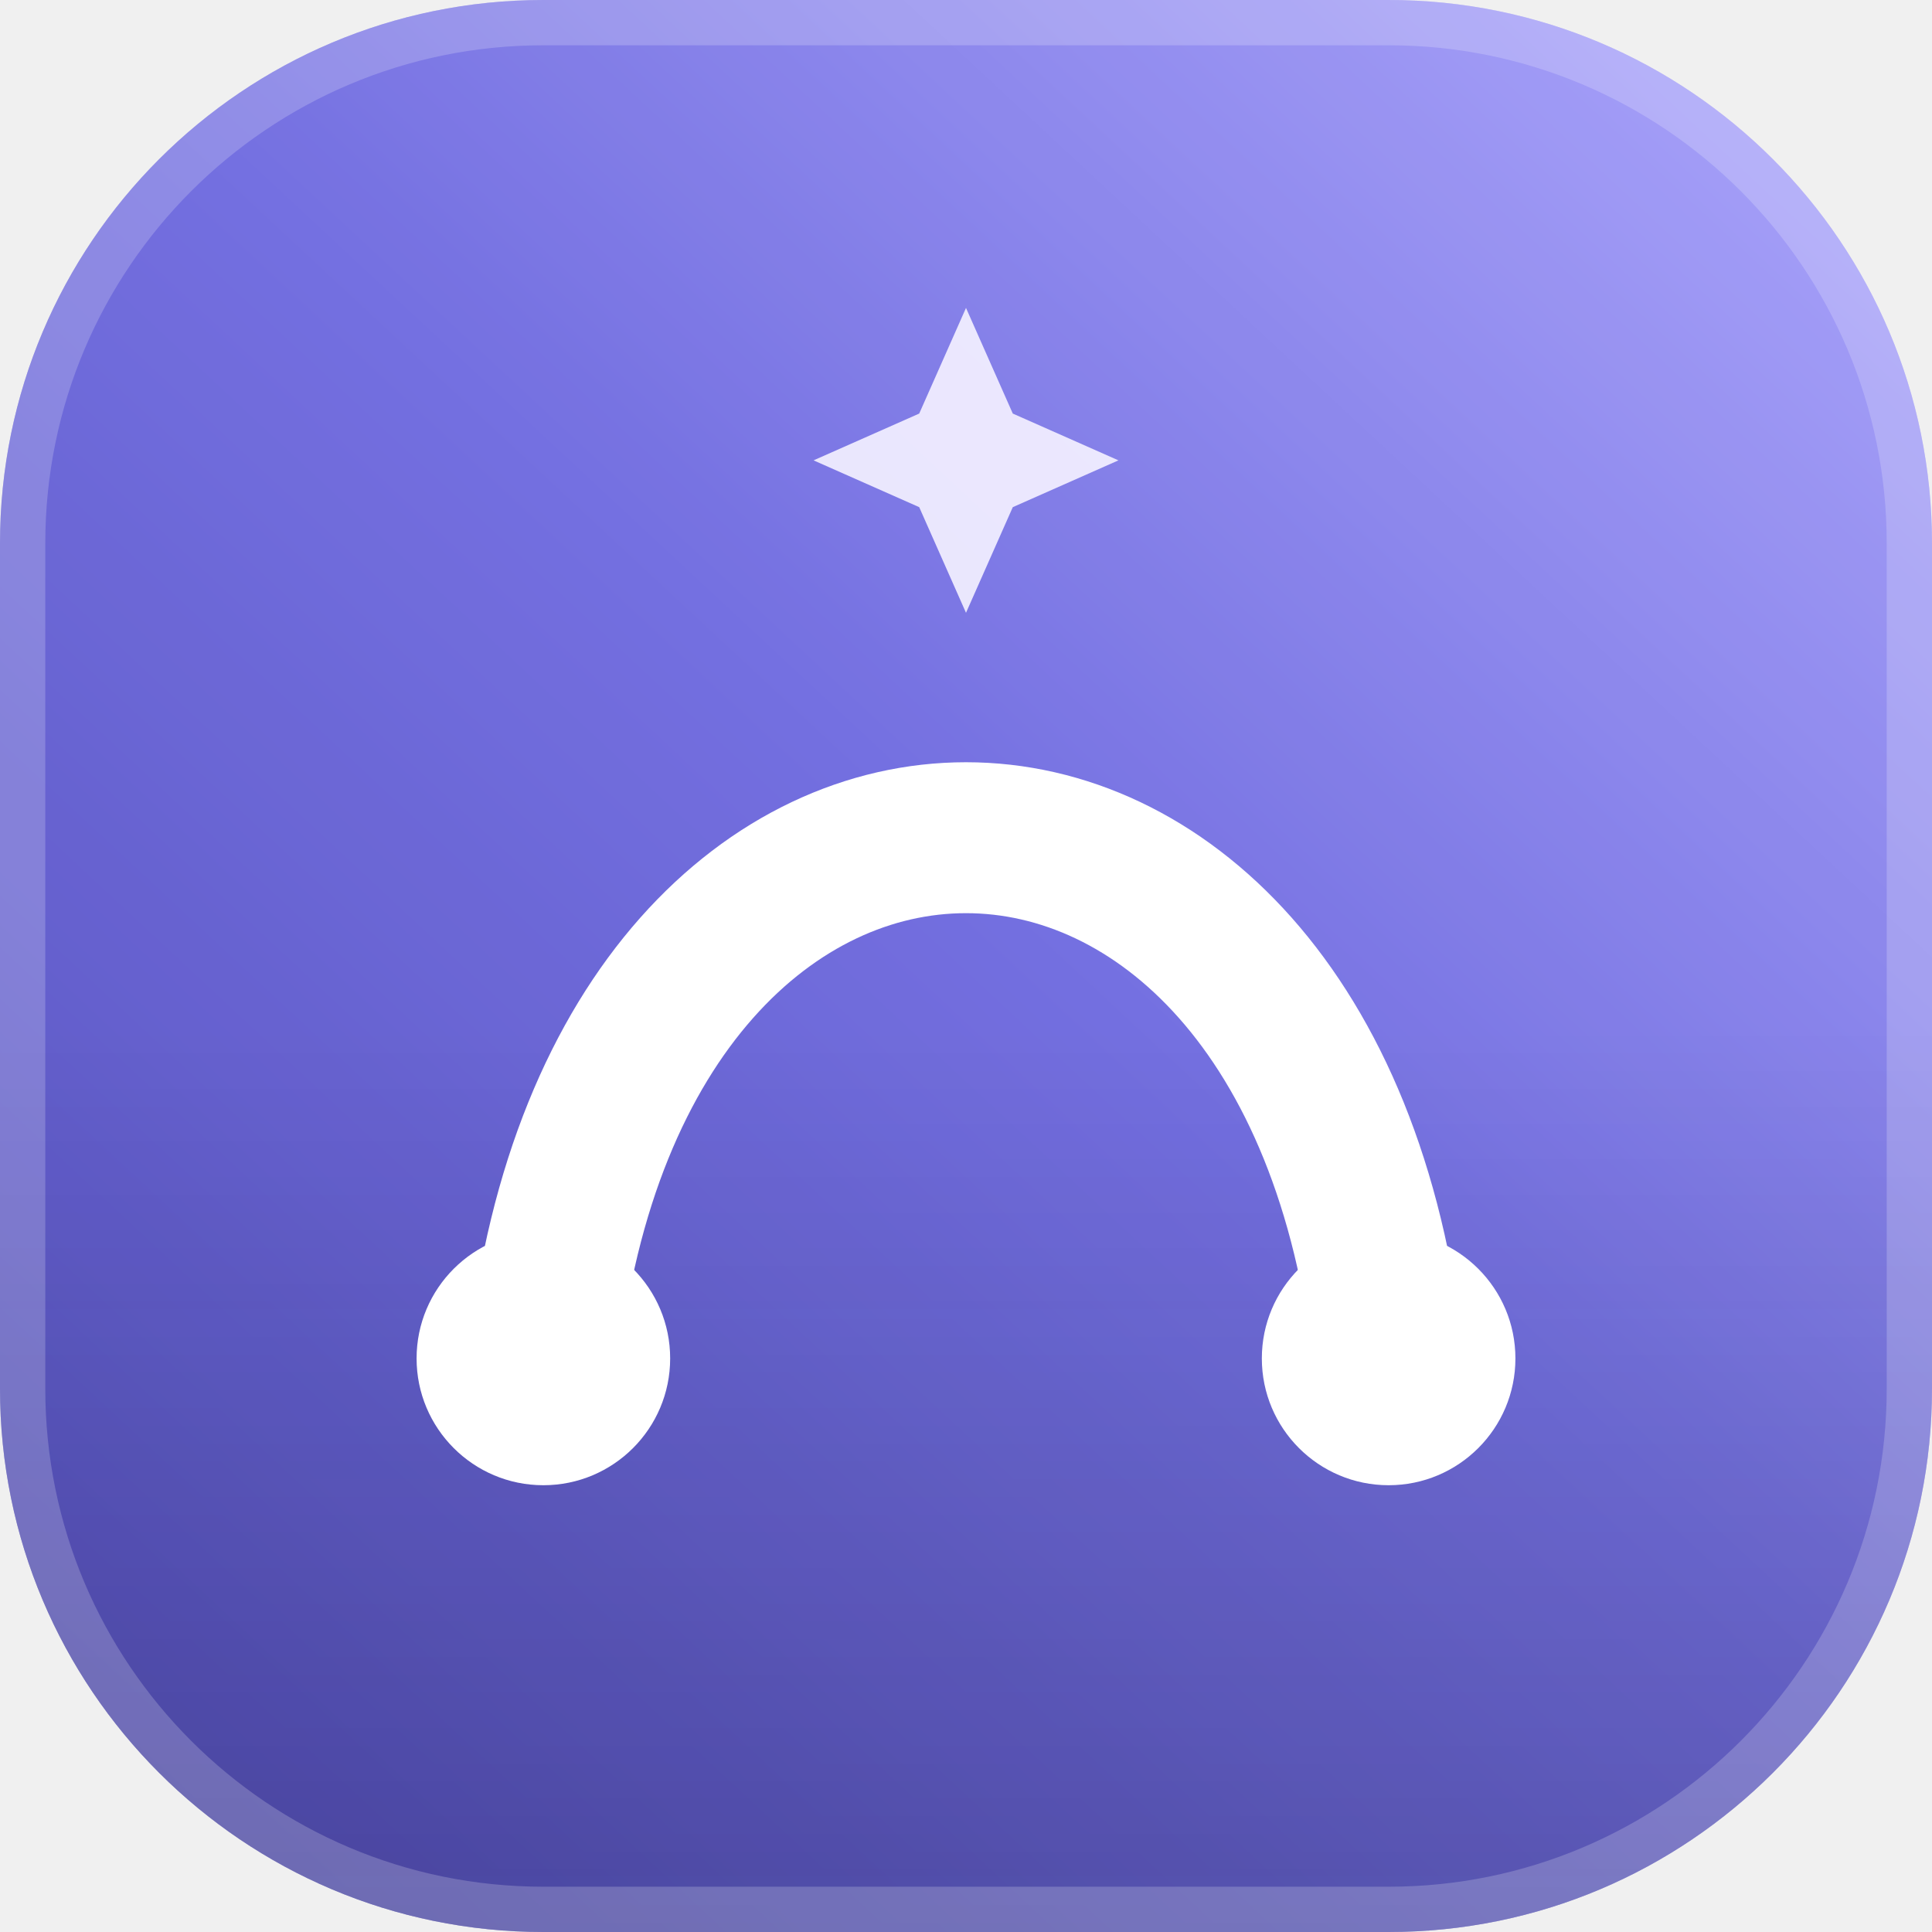
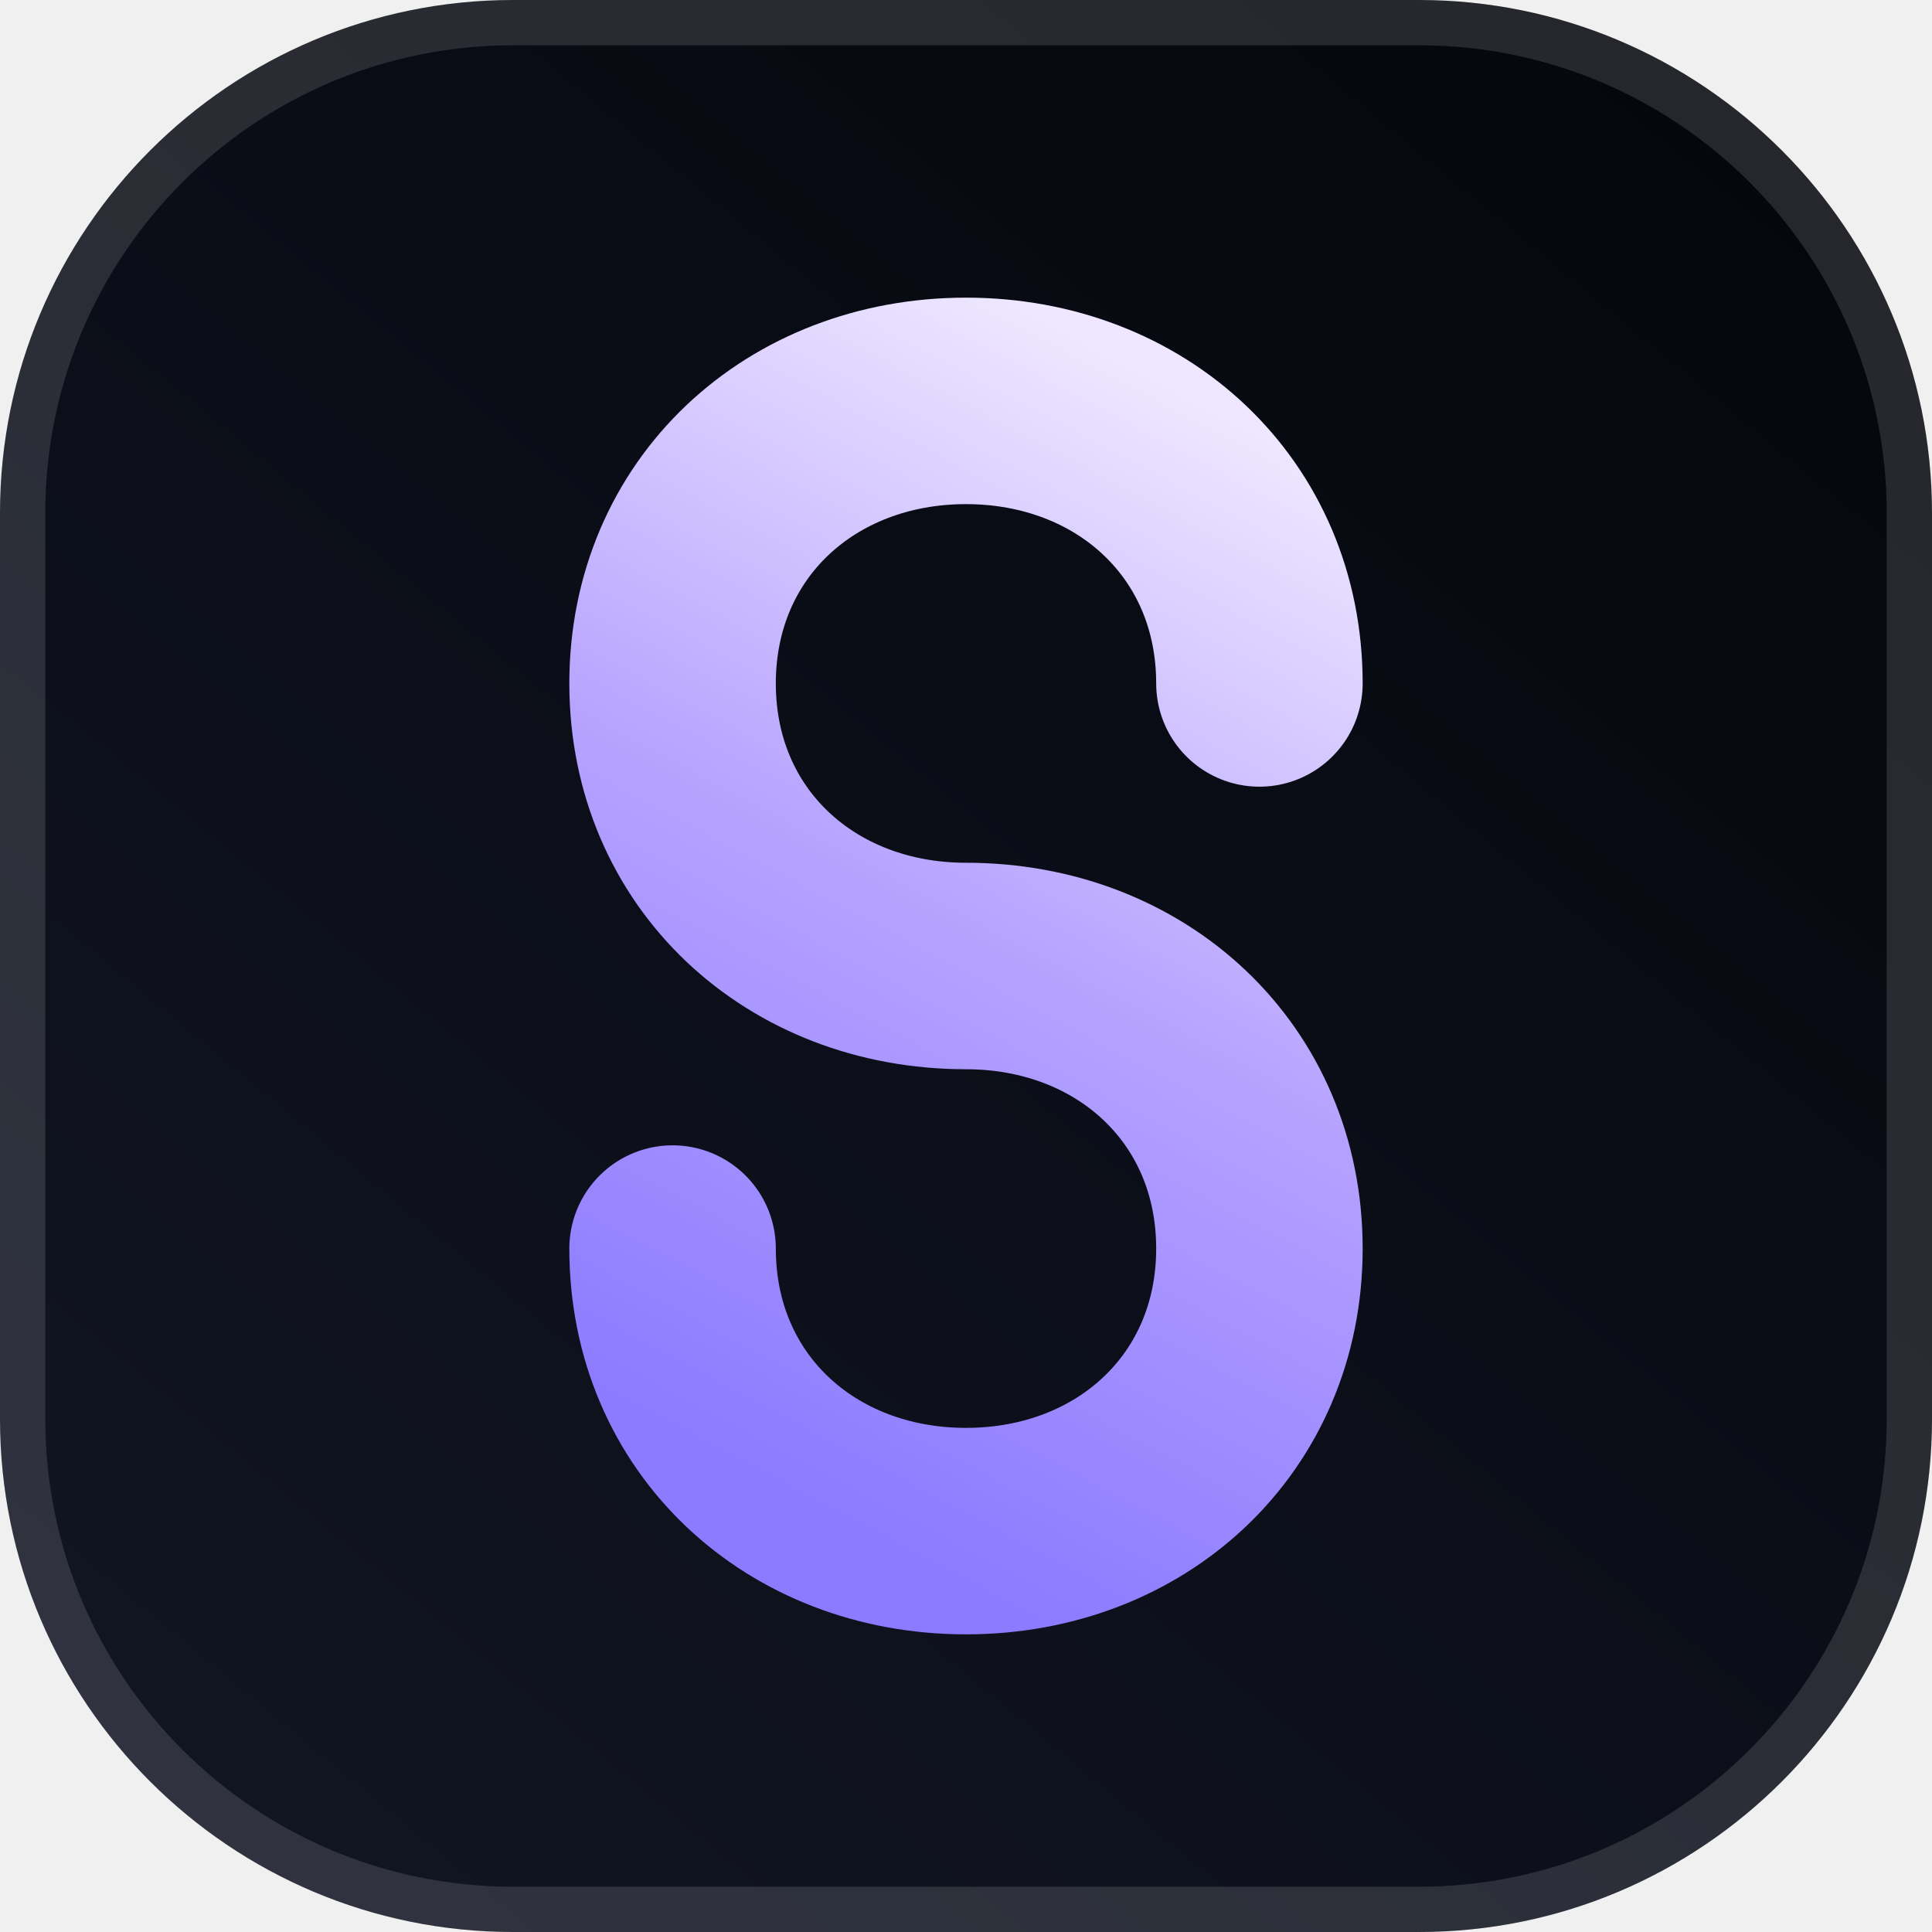
<svg xmlns="http://www.w3.org/2000/svg" viewBox="0 0 64 64" width="64" height="64">
  <defs>
-     <linearGradient id="is-bg" x1="6" y1="60" x2="60" y2="2" gradientUnits="userSpaceOnUse">
-       <stop stop-color="#3B35B4" />
-       <stop offset=".52" stop-color="#5B56DB" />
-       <stop offset="1" stop-color="#9891F8" />
+     <linearGradient id="is-tile" x1="8" y1="60" x2="56" y2="2" gradientUnits="userSpaceOnUse">
+       <stop stop-color="#111522" />
+       <stop offset="1" stop-color="#05070D" />
    </linearGradient>
-     <radialGradient id="is-aurora" cx="0" cy="0" r="1" gradientTransform="translate(52 8) rotate(135) scale(46)">
-       <stop stop-color="#DAD6FF" stop-opacity=".5" />
-       <stop offset="1" stop-color="#DAD6FF" stop-opacity="0" />
+     <radialGradient id="is-glow" cx="0" cy="0" r="1" gradientTransform="translate(49 9) rotate(130) scale(44)">
+       <stop stop-color="#7D64FF" stop-opacity=".34" />
+       <stop offset="1" stop-color="#7D64FF" stop-opacity="0" />
    </radialGradient>
-     <radialGradient id="is-specular" cx="0" cy="0" r="1" gradientTransform="translate(17 8) rotate(44) scale(40)">
-       <stop stop-color="#FFFFFF" stop-opacity=".28" />
-       <stop offset="1" stop-color="#FFFFFF" stop-opacity="0" />
-     </radialGradient>
-     <linearGradient id="is-shade" x1="32" y1="34" x2="32" y2="64" gradientUnits="userSpaceOnUse">
-       <stop stop-color="#050818" stop-opacity="0" />
-       <stop offset="1" stop-color="#050818" stop-opacity=".2" />
+     <linearGradient id="is-s" x1="20" y1="56" x2="45" y2="9" gradientUnits="userSpaceOnUse">
+       <stop stop-color="#8D7AFF" />
+       <stop offset=".5" stop-color="#B5A2FF" />
+       <stop offset="1" stop-color="#EEE7FF" />
    </linearGradient>
  </defs>
-   <rect width="64" height="64" rx="18" fill="url(#is-bg)" />
-   <rect width="64" height="64" rx="18" fill="url(#is-aurora)" />
-   <rect width="64" height="64" rx="18" fill="url(#is-specular)" />
-   <rect width="64" height="64" rx="18" fill="url(#is-shade)" />
-   <rect x=".75" y=".75" width="62.5" height="62.5" rx="17.25" fill="none" stroke="#FFFFFF" stroke-opacity=".2" stroke-width="1.5" />
-   <path d="M18 45C20.5 22 43.5 22 46 45" fill="none" stroke="#FFFFFF" stroke-width="5" stroke-linecap="round" />
-   <circle cx="18" cy="45" r="4.2" fill="#FFFFFF" />
-   <circle cx="46" cy="45" r="4.2" fill="#FFFFFF" />
-   <path d="M32 10.2l1.55 3.5 3.5 1.55-3.5 1.55-1.55 3.5-1.55-3.5-3.5-1.55 3.5-1.55z" fill="#F1EEFF" fill-opacity=".94" />
+   <rect width="64" height="64" rx="17" fill="url(#is-tile)" />
+   <rect width="64" height="64" rx="17" fill="url(#is-glow)" />
+   <rect x=".75" y=".75" width="62.5" height="62.5" rx="16.25" fill="none" stroke="#FFFFFF" stroke-opacity=".13" stroke-width="1.5" />
+   <g transform="translate(32 32) scale(.72) translate(-31.5 -33.5)">
+     <path d="M45 20.5C45 12.9 39.1 7.5 31.5 7.5C23.9 7.5 18 12.9 18 20.5C18 28.1 23.9 33.5 31.5 33.5C39.1 33.5 45 38.9 45 46.5C45 54.1 39.1 59.5 31.5 59.5C23.9 59.5 18 54.1 18 46.5" fill="none" stroke="url(#is-s)" stroke-width="9.5" stroke-linecap="round" />
+   </g>
</svg>
